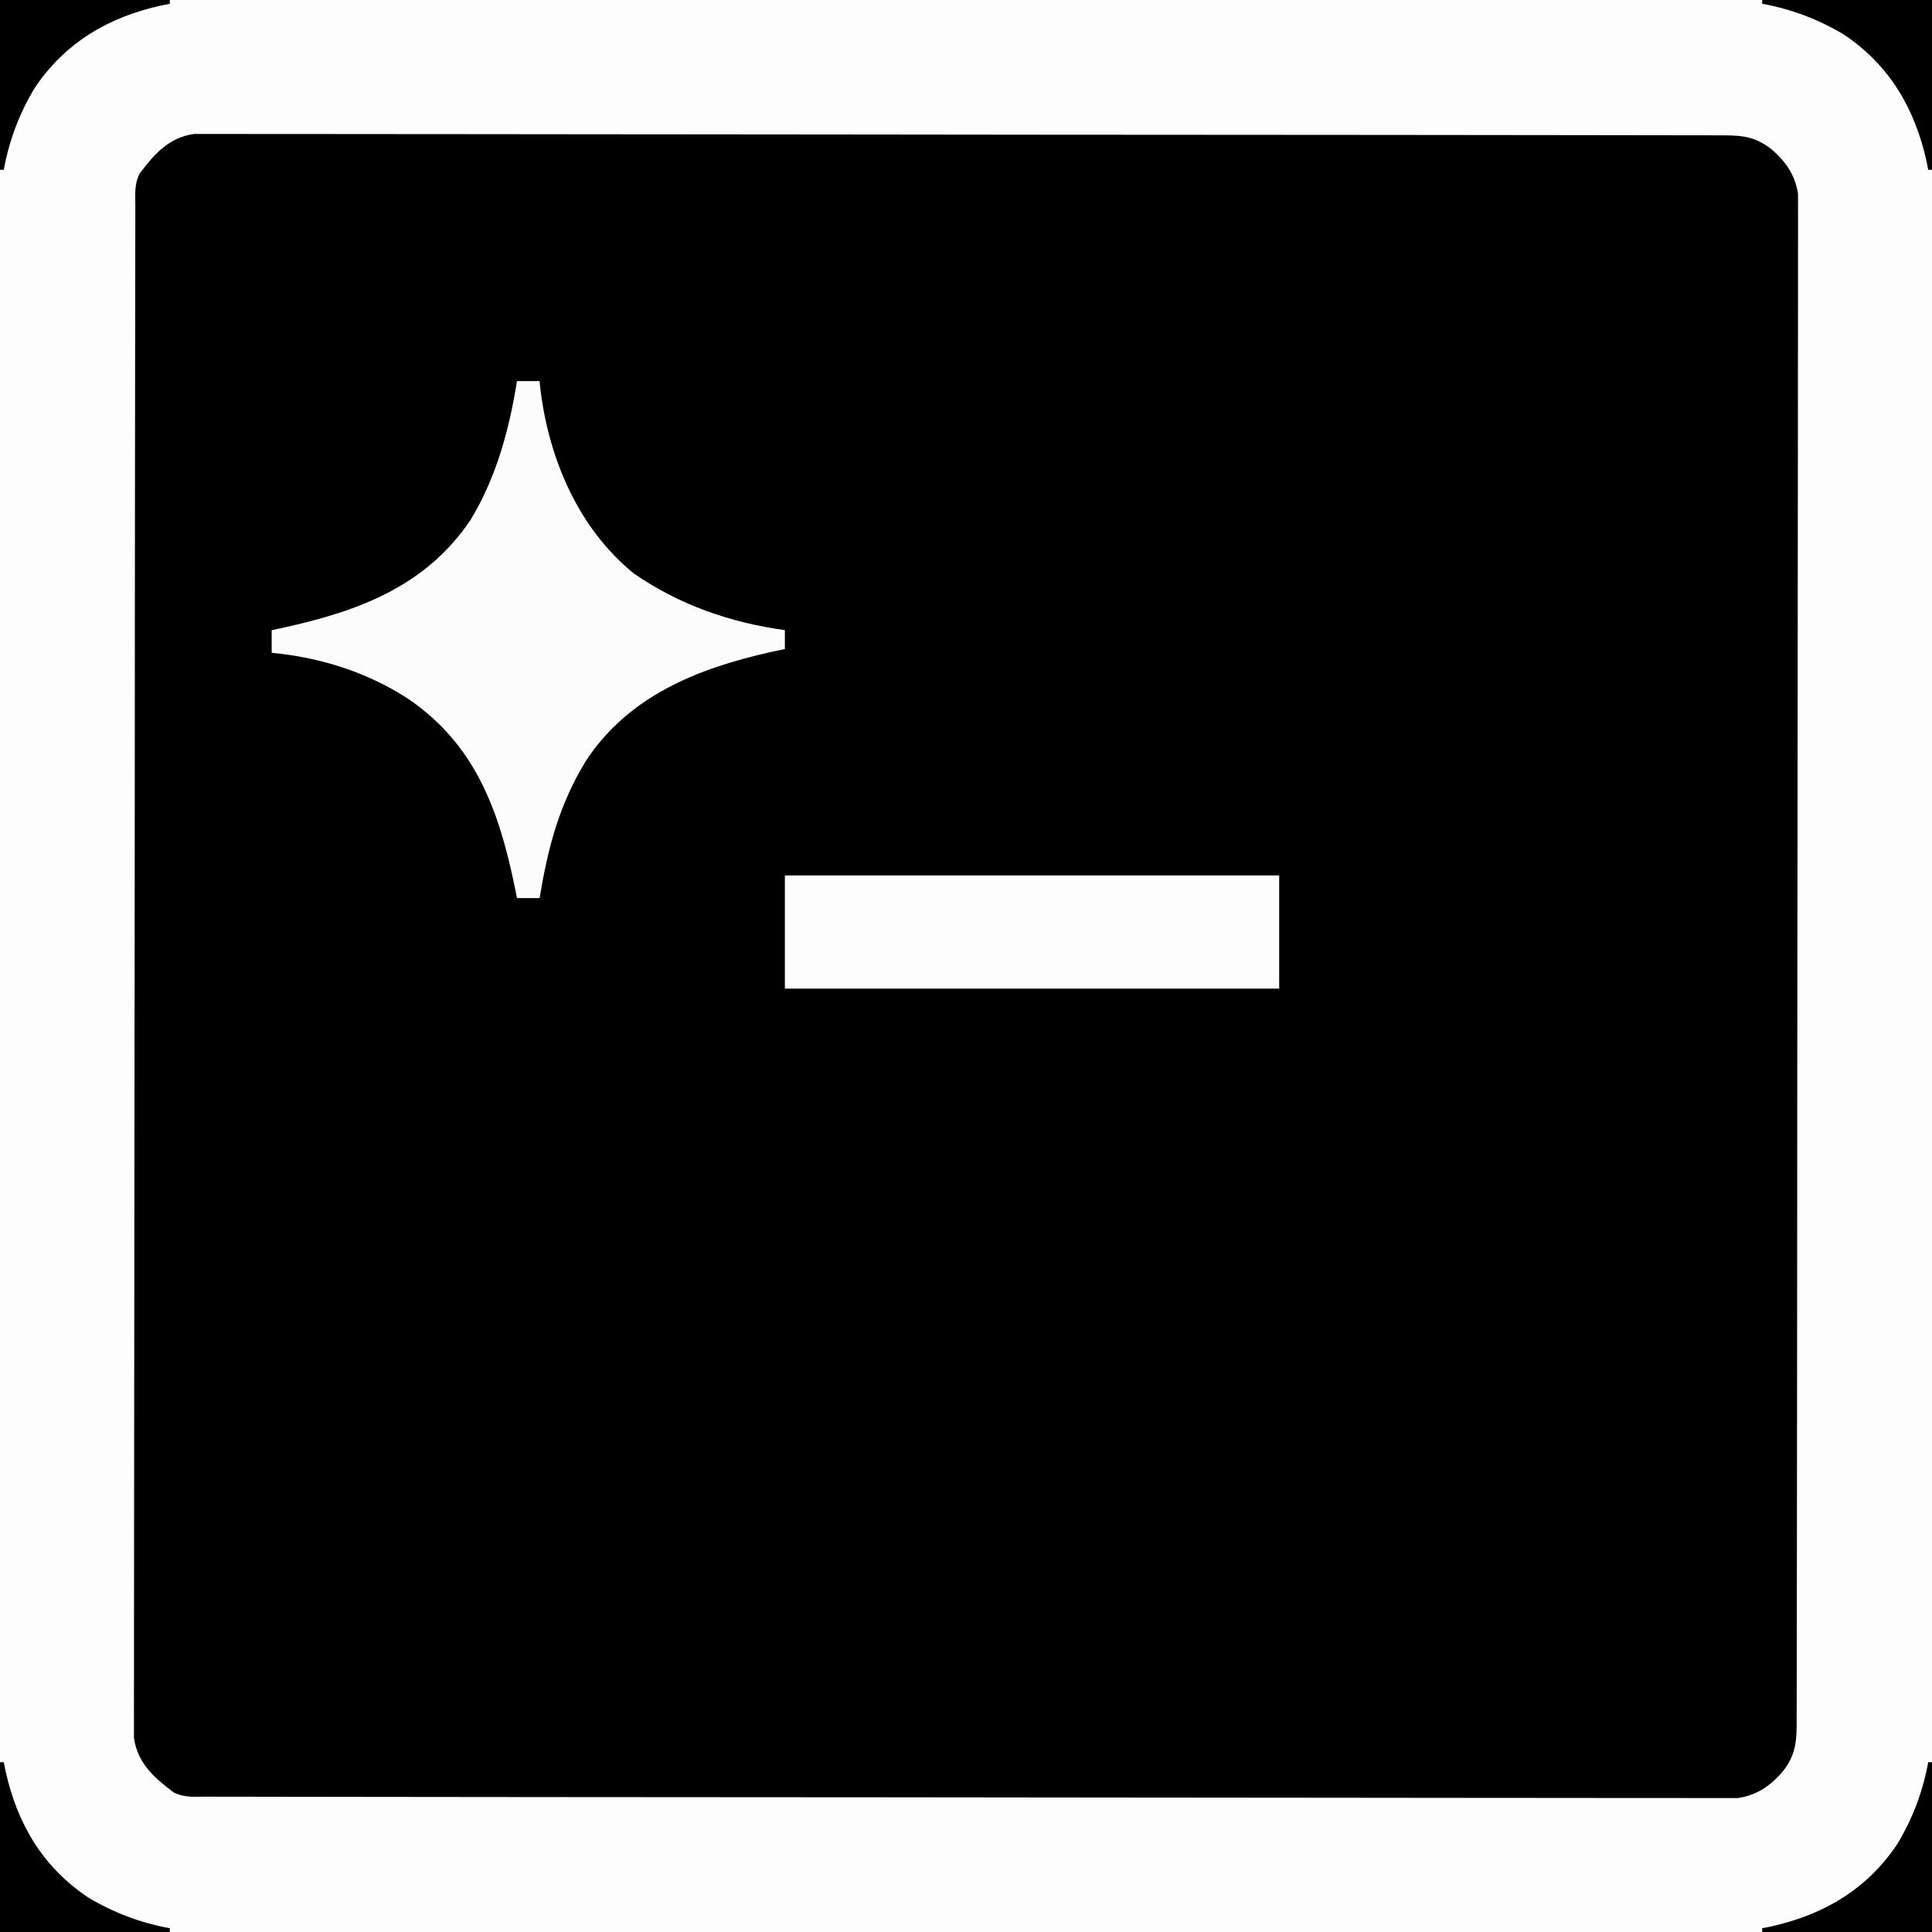
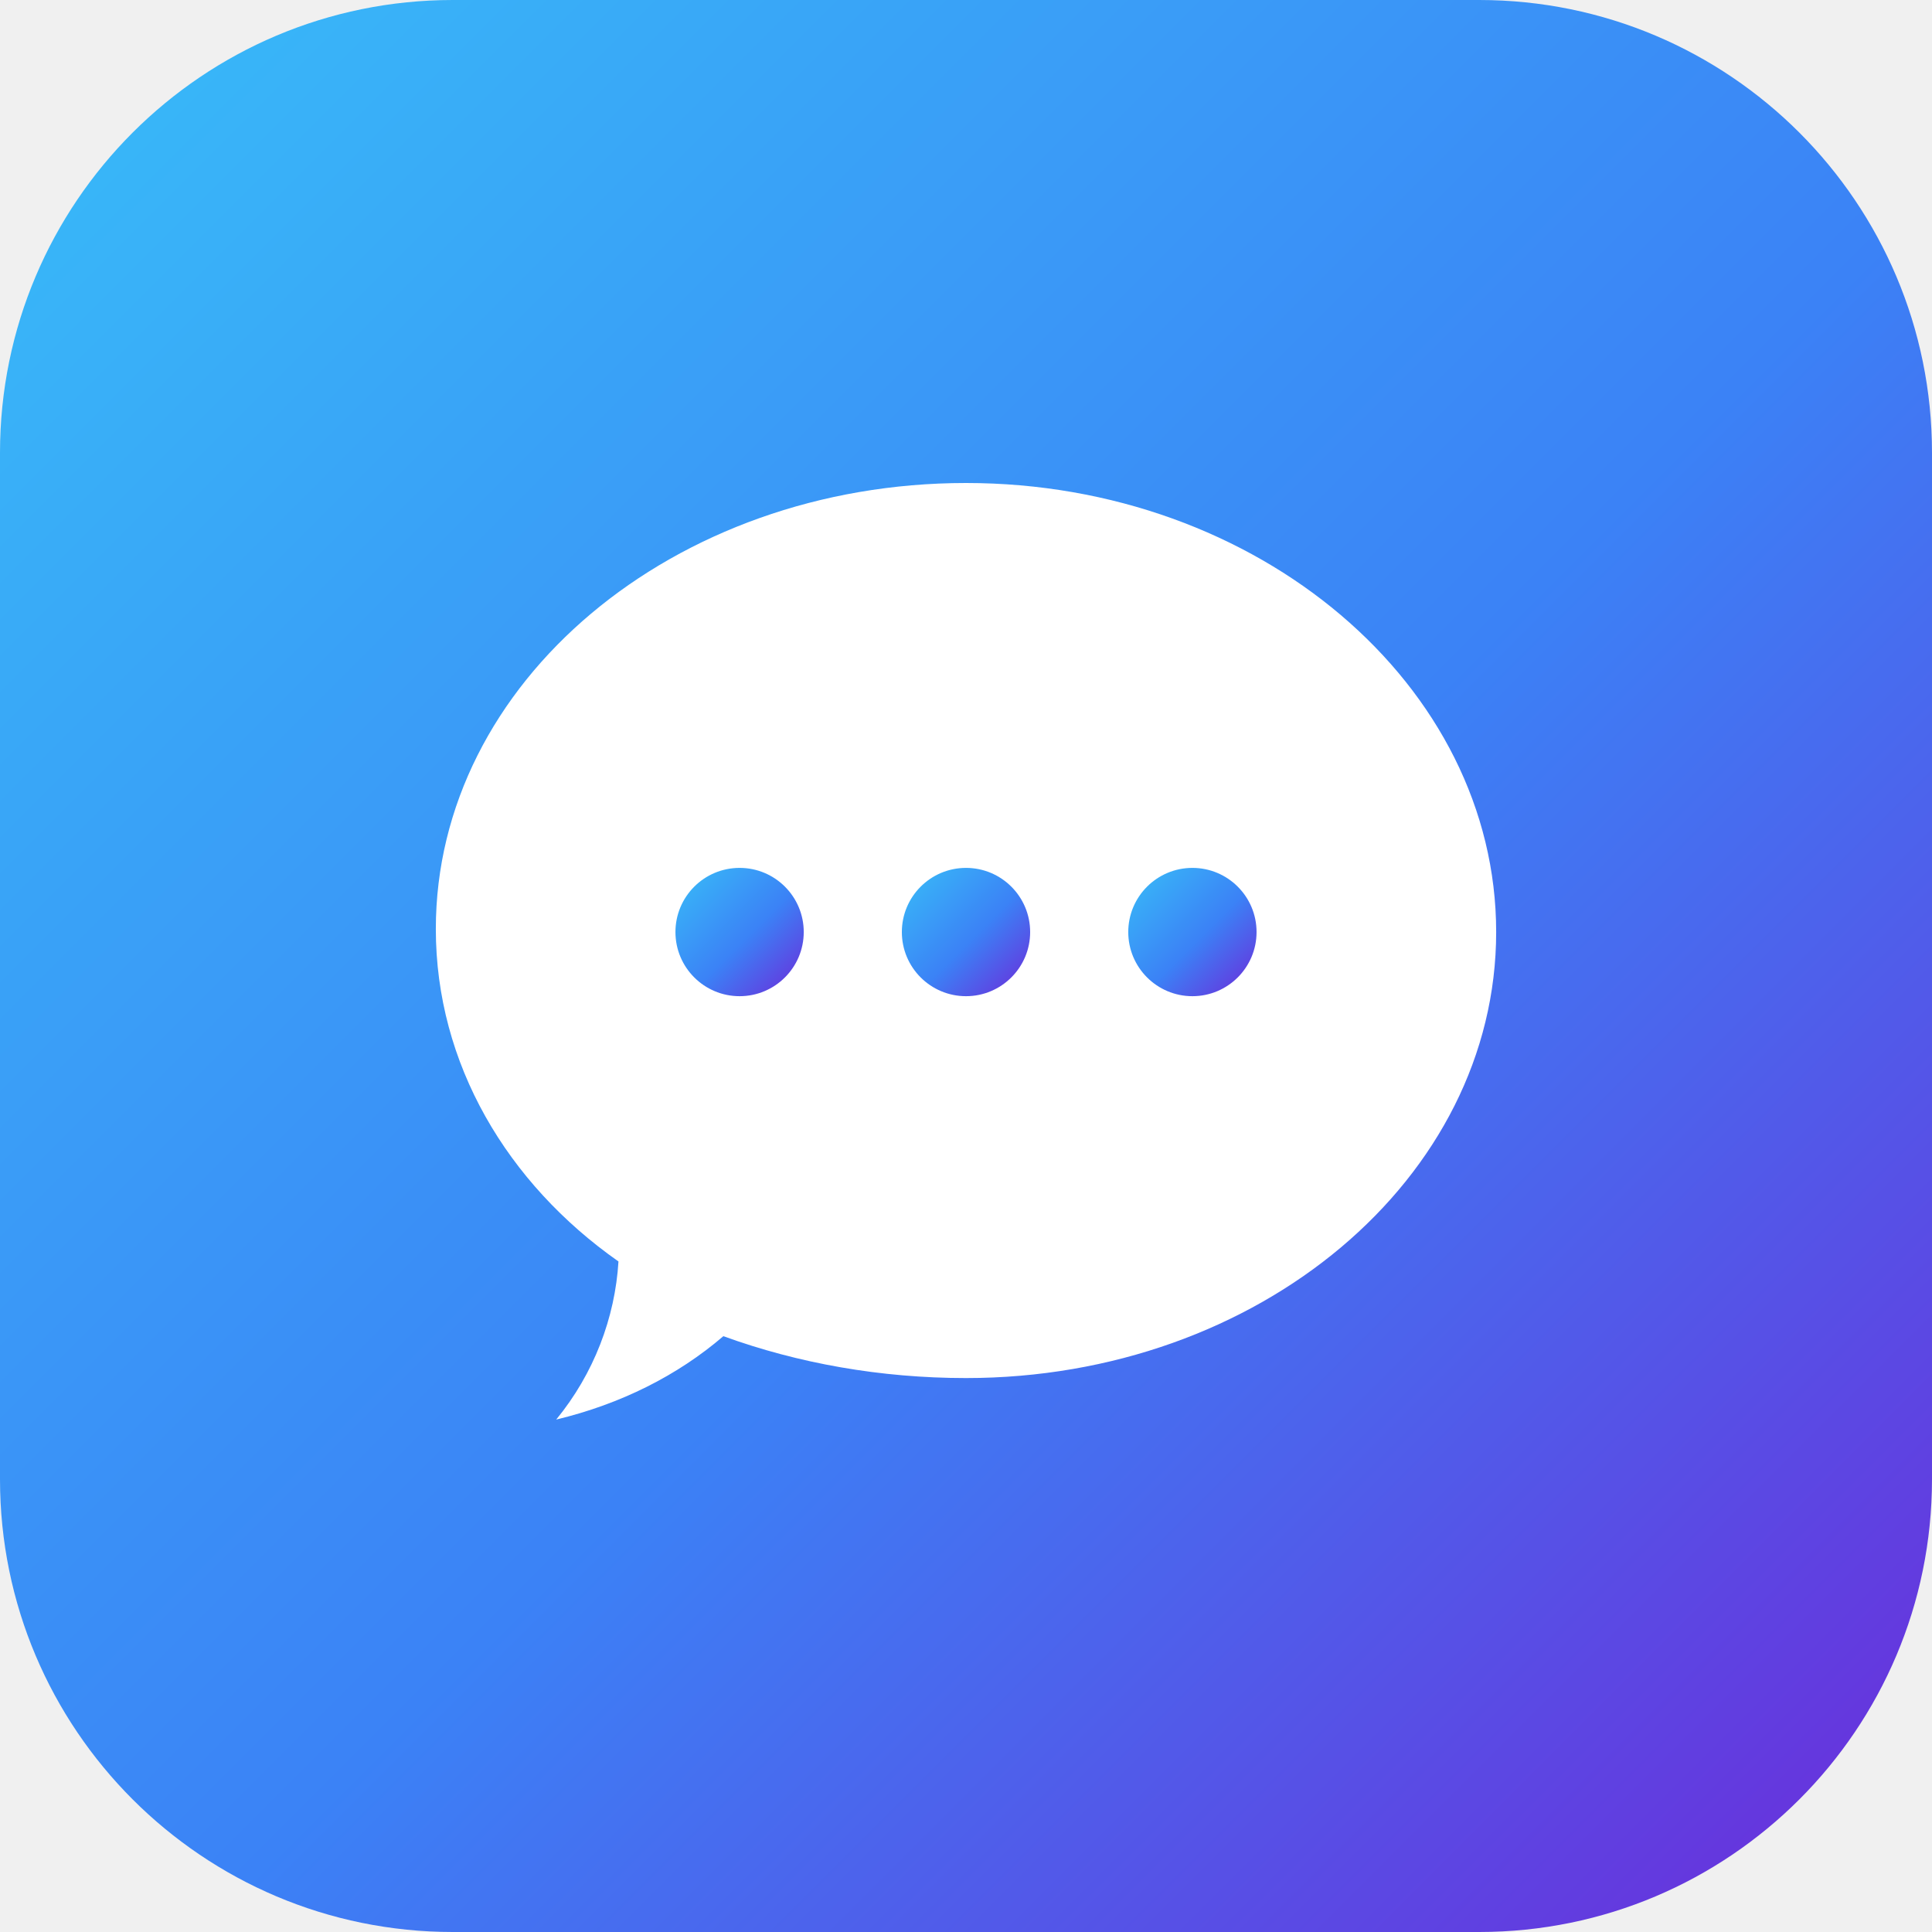
- <svg xmlns="http://www.w3.org/2000/svg" version="1.1" width="512" height="512">
-   <path d="M0 0 C168.96 0 337.92 0 512 0 C512 168.96 512 337.92 512 512 C343.04 512 174.08 512 0 512 C0 343.04 0 174.08 0 0 Z " fill="#000000" transform="translate(0,0)" />
-   <path d="M0 0 C168.96 0 337.92 0 512 0 C512 168.96 512 337.92 512 512 C343.04 512 174.08 512 0 512 C0 343.04 0 174.08 0 0 Z M37 46 C35.542 48.916 35.87 51.468 35.866 54.726 C35.863 55.429 35.861 56.132 35.859 56.856 C35.852 59.235 35.852 61.614 35.853 63.993 C35.85 65.706 35.846 67.42 35.842 69.133 C35.832 73.86 35.828 78.587 35.825 83.314 C35.821 88.405 35.812 93.496 35.803 98.586 C35.783 110.89 35.773 123.193 35.764 135.496 C35.76 141.286 35.755 147.075 35.749 152.864 C35.732 172.1 35.718 191.336 35.711 210.572 C35.709 215.567 35.707 220.561 35.705 225.556 C35.704 226.797 35.704 228.038 35.703 229.317 C35.695 249.437 35.67 269.557 35.637 289.676 C35.604 310.317 35.586 330.958 35.583 351.599 C35.581 363.195 35.572 374.79 35.547 386.385 C35.525 396.258 35.517 406.131 35.526 416.005 C35.531 421.044 35.529 426.084 35.51 431.124 C35.492 435.735 35.493 440.346 35.509 444.958 C35.511 446.628 35.507 448.299 35.495 449.969 C35.48 452.237 35.489 454.503 35.505 456.77 C35.504 458.031 35.503 459.291 35.502 460.59 C36.491 467.36 40.84 471.074 46 475 C48.916 476.458 51.468 476.13 54.726 476.134 C55.78 476.138 55.78 476.138 56.856 476.141 C59.235 476.148 61.614 476.148 63.993 476.147 C65.706 476.15 67.42 476.154 69.133 476.158 C73.86 476.168 78.587 476.172 83.314 476.175 C88.405 476.179 93.496 476.188 98.586 476.197 C110.89 476.217 123.193 476.227 135.496 476.236 C141.286 476.24 147.075 476.245 152.864 476.251 C172.1 476.268 191.336 476.282 210.572 476.289 C215.567 476.291 220.561 476.293 225.556 476.295 C227.418 476.296 227.418 476.296 229.317 476.297 C249.437 476.305 269.557 476.33 289.676 476.363 C310.317 476.396 330.958 476.414 351.599 476.417 C363.195 476.419 374.79 476.428 386.385 476.453 C396.258 476.475 406.131 476.483 416.005 476.474 C421.044 476.469 426.084 476.471 431.124 476.49 C435.735 476.508 440.346 476.507 444.958 476.491 C446.628 476.489 448.299 476.493 449.969 476.505 C452.237 476.52 454.503 476.511 456.77 476.495 C458.031 476.496 459.291 476.497 460.59 476.498 C465.743 475.745 469.553 473.011 472.812 469 C476.218 464.33 476.126 460.786 476.134 455.059 C476.137 454.357 476.139 453.655 476.141 452.932 C476.148 450.569 476.148 448.206 476.147 445.842 C476.15 444.135 476.154 442.429 476.158 440.722 C476.168 436.022 476.172 431.323 476.175 426.623 C476.179 421.558 476.188 416.493 476.197 411.428 C476.217 399.194 476.227 386.96 476.236 374.725 C476.24 368.967 476.245 363.209 476.251 357.451 C476.268 338.316 476.282 319.181 476.289 300.046 C476.291 295.08 476.293 290.114 476.295 285.148 C476.296 283.914 476.296 282.679 476.297 281.408 C476.305 261.398 476.33 241.389 476.363 221.379 C476.396 200.846 476.414 180.314 476.417 159.781 C476.419 148.249 476.428 136.716 476.453 125.183 C476.475 115.365 476.483 105.547 476.474 95.729 C476.469 90.717 476.471 85.706 476.49 80.695 C476.508 76.109 476.507 71.524 476.491 66.938 C476.489 65.277 476.493 63.617 476.505 61.956 C476.52 59.701 476.511 57.448 476.495 55.193 C476.496 53.313 476.496 53.313 476.498 51.395 C475.744 46.251 473.004 42.441 469 39.188 C464.33 35.782 460.786 35.874 455.059 35.866 C454.006 35.862 454.006 35.862 452.932 35.859 C450.569 35.852 448.206 35.852 445.842 35.853 C444.135 35.85 442.429 35.846 440.722 35.842 C436.022 35.832 431.323 35.828 426.623 35.825 C421.558 35.821 416.493 35.812 411.428 35.803 C399.194 35.783 386.96 35.773 374.725 35.764 C368.967 35.76 363.209 35.755 357.451 35.749 C338.316 35.732 319.181 35.718 300.046 35.711 C295.08 35.709 290.114 35.707 285.148 35.705 C283.297 35.704 283.297 35.704 281.408 35.703 C261.398 35.695 241.389 35.67 221.379 35.637 C200.846 35.604 180.314 35.586 159.781 35.583 C148.249 35.581 136.716 35.572 125.183 35.547 C115.365 35.525 105.547 35.517 95.729 35.526 C90.717 35.531 85.706 35.529 80.695 35.51 C76.109 35.492 71.524 35.493 66.938 35.509 C65.277 35.511 63.617 35.507 61.956 35.495 C59.701 35.48 57.448 35.489 55.193 35.505 C53.94 35.504 52.686 35.503 51.395 35.502 C44.635 36.493 40.921 40.847 37 46 Z " fill="#FDFDFD" transform="translate(0,0)" />
-   <path d="M0 0 C1.98 0 3.96 0 6 0 C6.112 1.129 6.112 1.129 6.227 2.281 C8.514 20.758 16.313 39.069 31 51 C43.084 59.324 56.465 63.975 71 66 C71 67.65 71 69.3 71 71 C69.113 71.402 69.113 71.402 67.188 71.812 C47.817 76.159 29.505 83.472 18.219 100.723 C11.132 112.358 8.197 123.735 6 137 C4.02 137 2.04 137 0 137 C-0.17 136.14 -0.34 135.28 -0.516 134.395 C-4.723 113.872 -10.943 96.372 -28.885 84.157 C-39.71 77.117 -52.191 73.208 -65 72 C-65 70.02 -65 68.04 -65 66 C-63.385 65.654 -63.385 65.654 -61.738 65.301 C-41.857 60.917 -24.135 54.33 -12.312 36.812 C-5.485 25.553 -2.054 12.916 0 0 Z " fill="#FCFCFC" transform="translate(137,101)" />
-   <path d="M0 0 C43.23 0 86.46 0 131 0 C131 9.9 131 19.8 131 30 C87.77 30 44.54 30 0 30 C0 20.1 0 10.2 0 0 Z " fill="#FDFDFD" transform="translate(208,232)" />
-   <path d="M0 0 C0.33 0 0.66 0 1 0 C1.147 0.739 1.294 1.477 1.445 2.238 C4.544 16.254 11.255 27.723 23.312 35.812 C30.113 39.889 37.206 42.575 45 44 C45 44.33 45 44.66 45 45 C30.15 45 15.3 45 0 45 C0 30.15 0 15.3 0 0 Z " fill="#000000" transform="translate(0,467)" />
-   <path d="M0 0 C0.33 0 0.66 0 1 0 C1 14.85 1 29.7 1 45 C-13.85 45 -28.7 45 -44 45 C-44 44.67 -44 44.34 -44 44 C-43.261 43.853 -42.523 43.706 -41.762 43.555 C-27.746 40.456 -16.277 33.745 -8.188 21.688 C-4.111 14.887 -1.425 7.794 0 0 Z " fill="#000000" transform="translate(511,467)" />
-   <path d="M0 0 C14.85 0 29.7 0 45 0 C45 14.85 45 29.7 45 45 C44.67 45 44.34 45 44 45 C43.853 44.261 43.706 43.523 43.555 42.762 C40.456 28.746 33.745 17.277 21.688 9.188 C14.887 5.111 7.794 2.425 0 1 C0 0.67 0 0.34 0 0 Z " fill="#000000" transform="translate(467,0)" />
-   <path d="M0 0 C14.85 0 29.7 0 45 0 C45 0.33 45 0.66 45 1 C44.261 1.147 43.523 1.294 42.762 1.445 C28.746 4.544 17.277 11.255 9.188 23.312 C5.111 30.113 2.425 37.206 1 45 C0.67 45 0.34 45 0 45 C0 30.15 0 15.3 0 0 Z " fill="#000000" transform="translate(0,0)" />
+ <svg xmlns="http://www.w3.org/2000/svg" viewBox="0 0 512 512">
+   <defs>
+     <linearGradient id="g" x1="0" y1="0" x2="1" y2="1">
+       <stop offset="0" stop-color="#38bdf8" />
+       <stop offset="0.55" stop-color="#3b82f6" />
+       <stop offset="1" stop-color="#6d28d9" />
+     </linearGradient>
+   </defs>
+   <rect width="512" height="512" rx="120" fill="url(#g)" />
+   <path d="M256 128c-77.6 0-140.5 52.9-140.5 118.2 0 35.7 18.9 67.4 48.4 88.1-.9 14.9-6.5 29.7-16.5 41.9 17.1-4.1 32.2-11.7 44.3-22.1 19.8 7.2 41.7 11.1 64.3 11.1 77.6 0 140.5-52.9 140.5-118.2S333.6 128 256 128z" fill="#ffffff" />
+   <circle cx="196" cy="247" r="17" fill="url(#g)" />
+   <circle cx="256" cy="247" r="17" fill="url(#g)" />
+   <circle cx="316" cy="247" r="17" fill="url(#g)" />
</svg>
